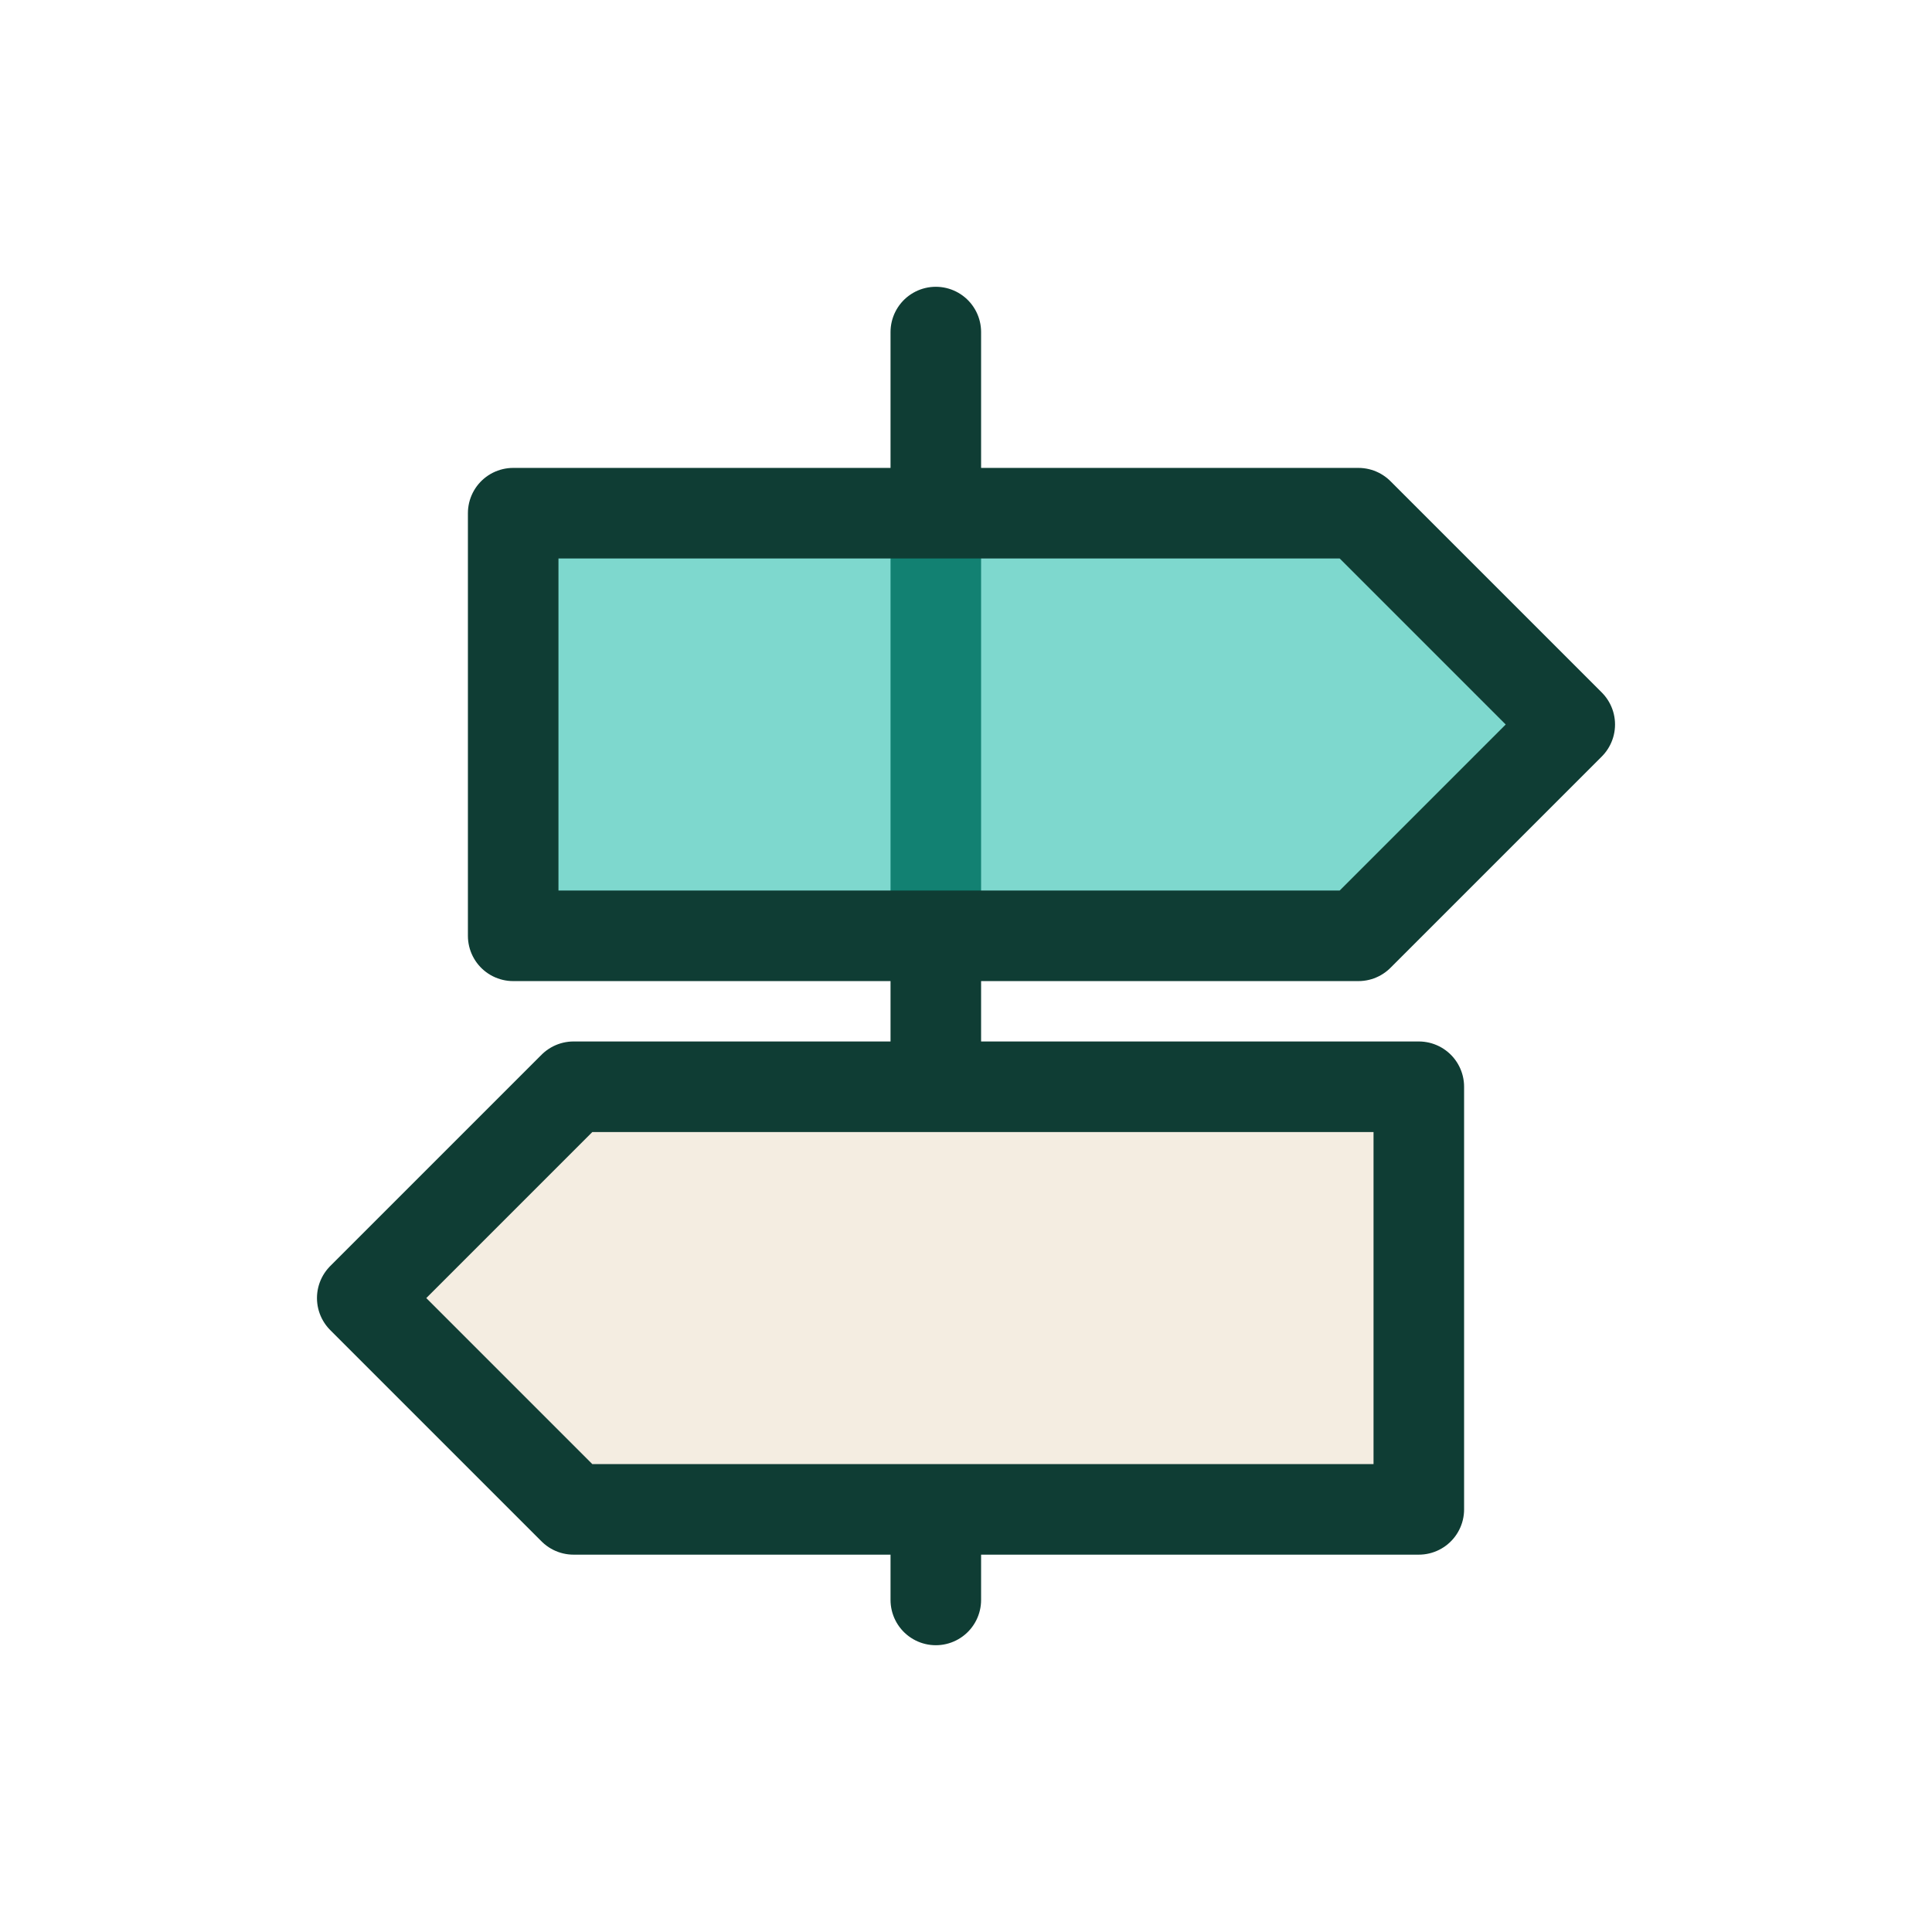
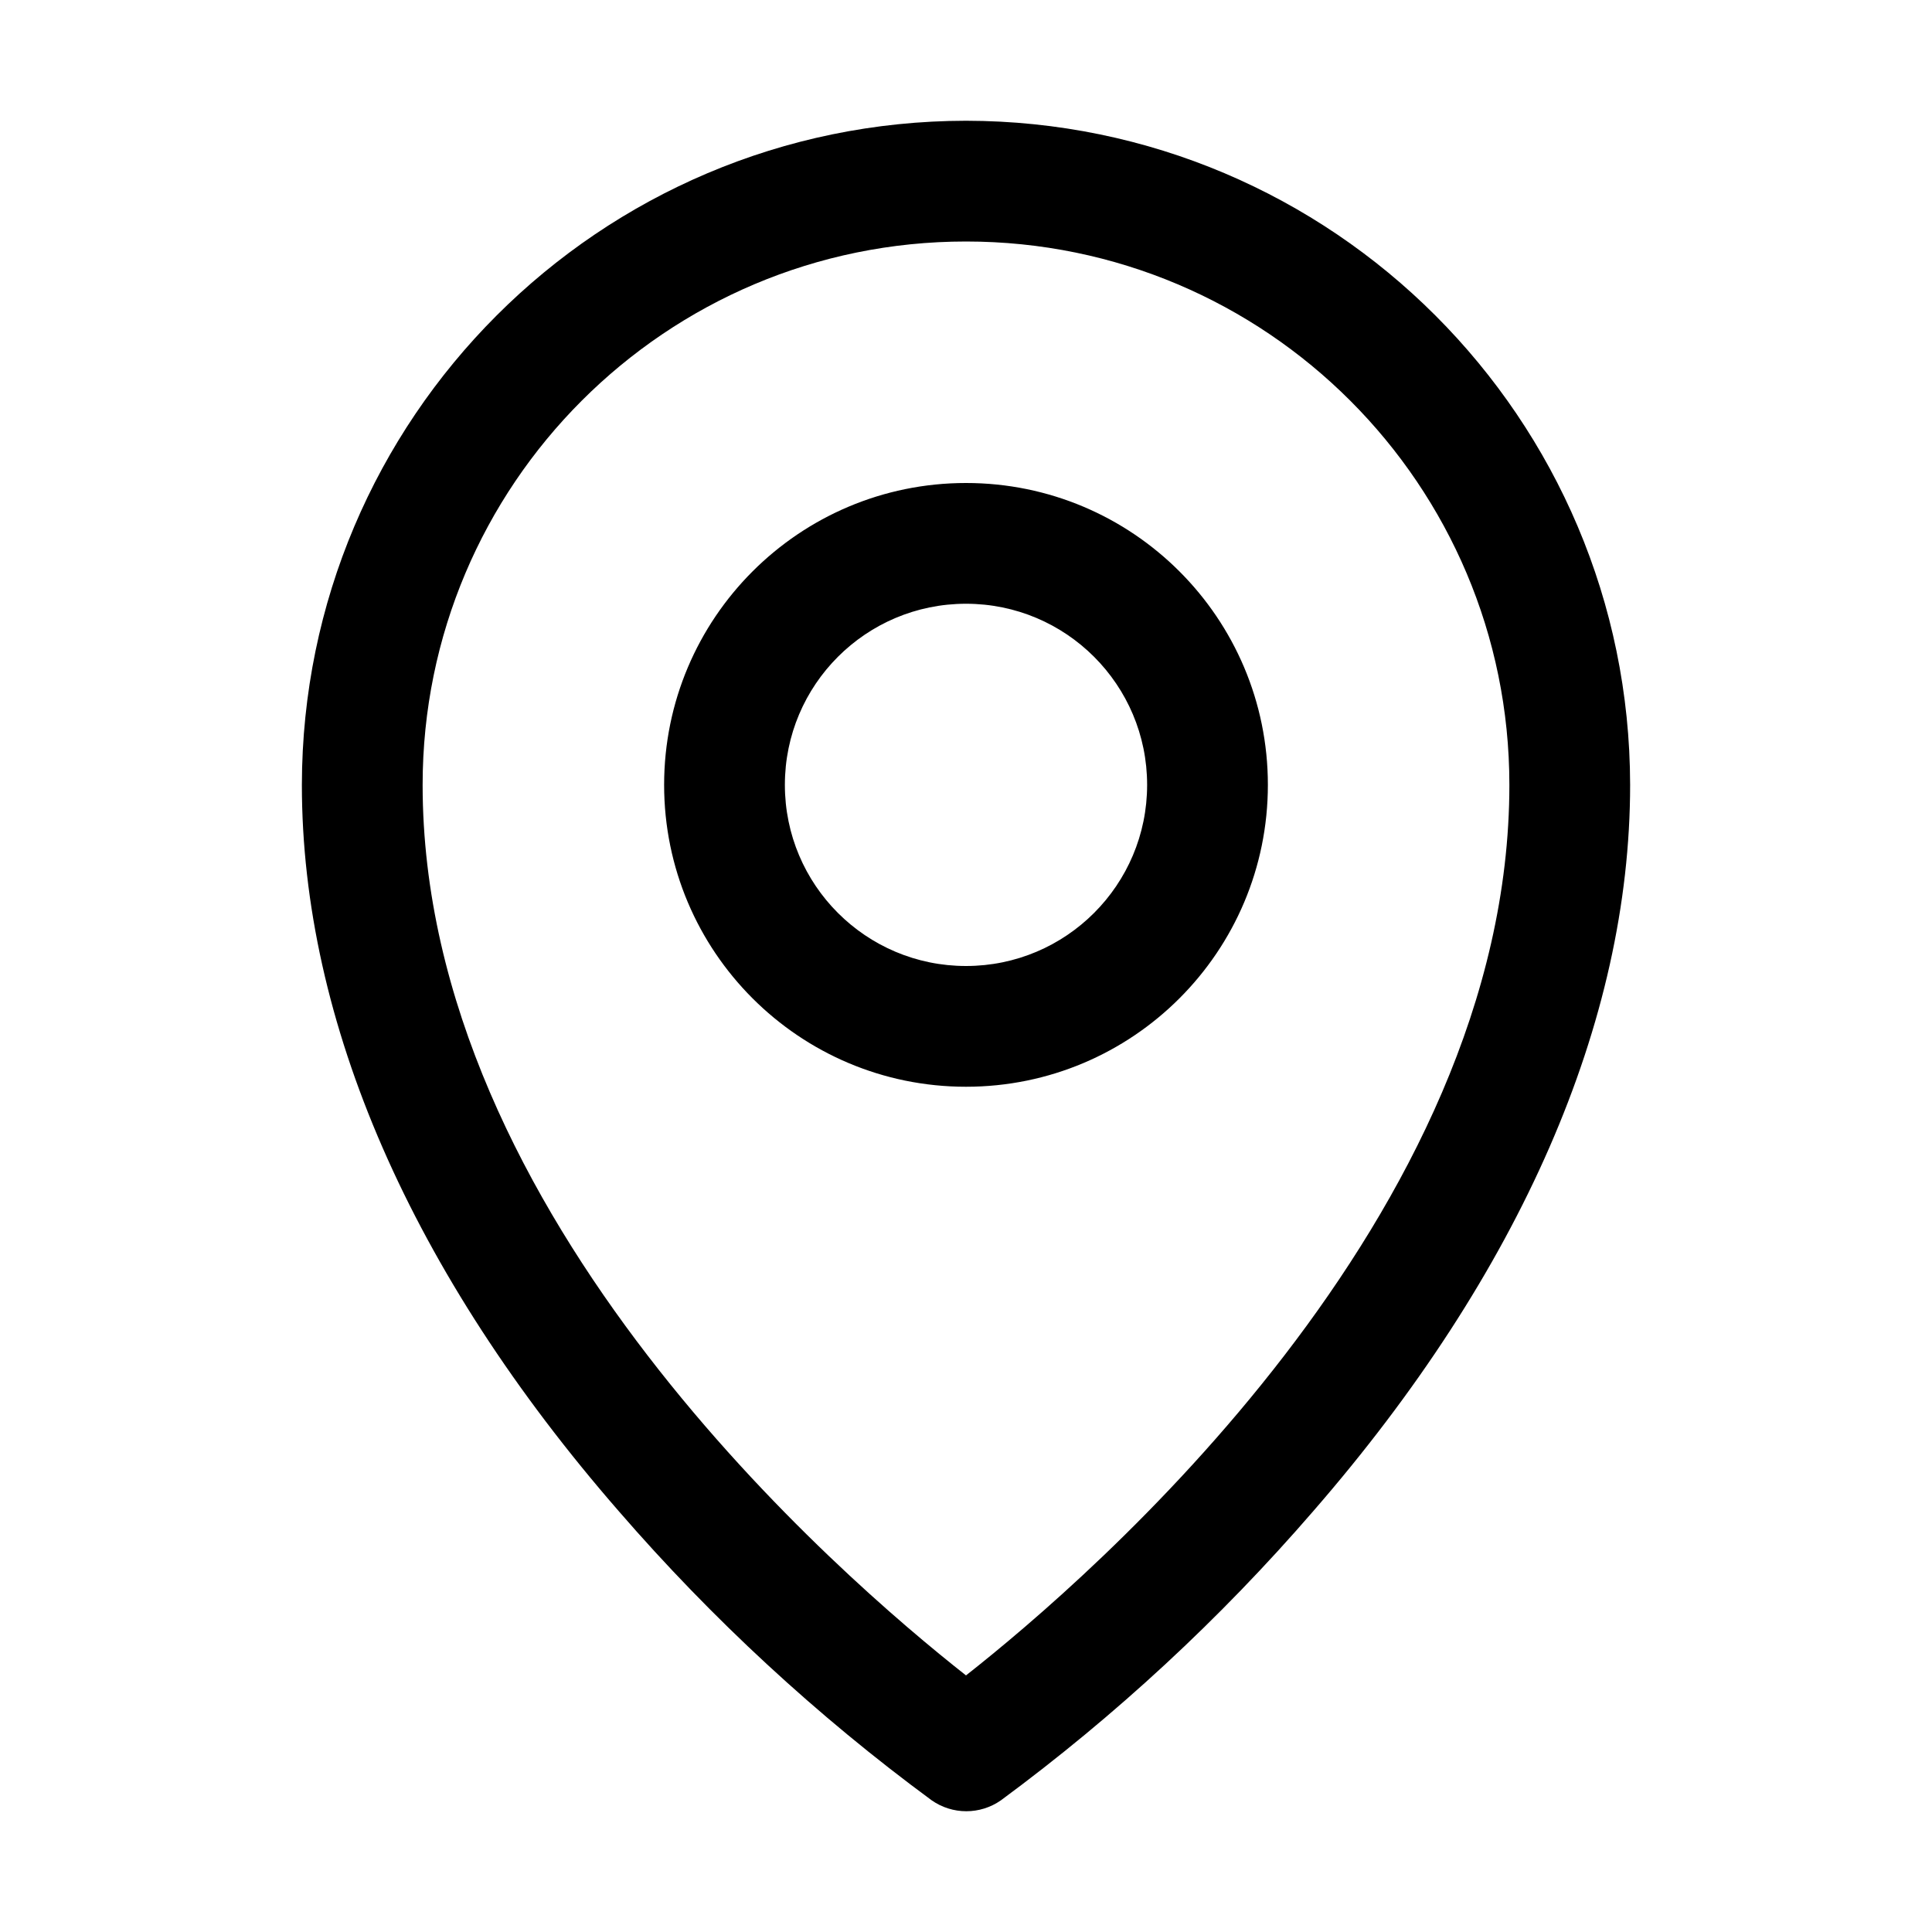
- <svg xmlns="http://www.w3.org/2000/svg" viewBox="0 0 64 64" fill="none" stroke-linecap="round" stroke-linejoin="round">
-   <path d="M31 11v42" stroke="#0F3D34" stroke-width="3" />
-   <path d="M17 17h28l7 7-7 7H17V17Z" fill="#14B8A6" fill-opacity=".55" stroke="#0F3D34" stroke-width="3" />
-   <path d="M47 36H19l-7 7 7 7h28V36Z" fill="#F4EDE1" stroke="#0F3D34" stroke-width="3" />
+ <svg xmlns="http://www.w3.org/2000/svg" viewBox="0 0 256 256" fill="currentColor">
+   <path d="M128,64a40,40,0,1,0,40,40A40,40,0,0,0,128,64Zm0,64a24,24,0,1,1,24-24A24,24,0,0,1,128,128Zm0-112a88.1,88.1,0,0,0-88,88c0,31.4,14.51,64.68,42,96.25a254.19,254.19,0,0,0,41.45,38.3,8,8,0,0,0,9.18,0A254.19,254.19,0,0,0,174,200.25c27.45-31.57,42-64.85,42-96.25A88.1,88.1,0,0,0,128,16Zm0,206c-16.53-13-72-60.75-72-118a72,72,0,0,1,144,0C200,161.23,144.53,209,128,222Z" />
</svg>
